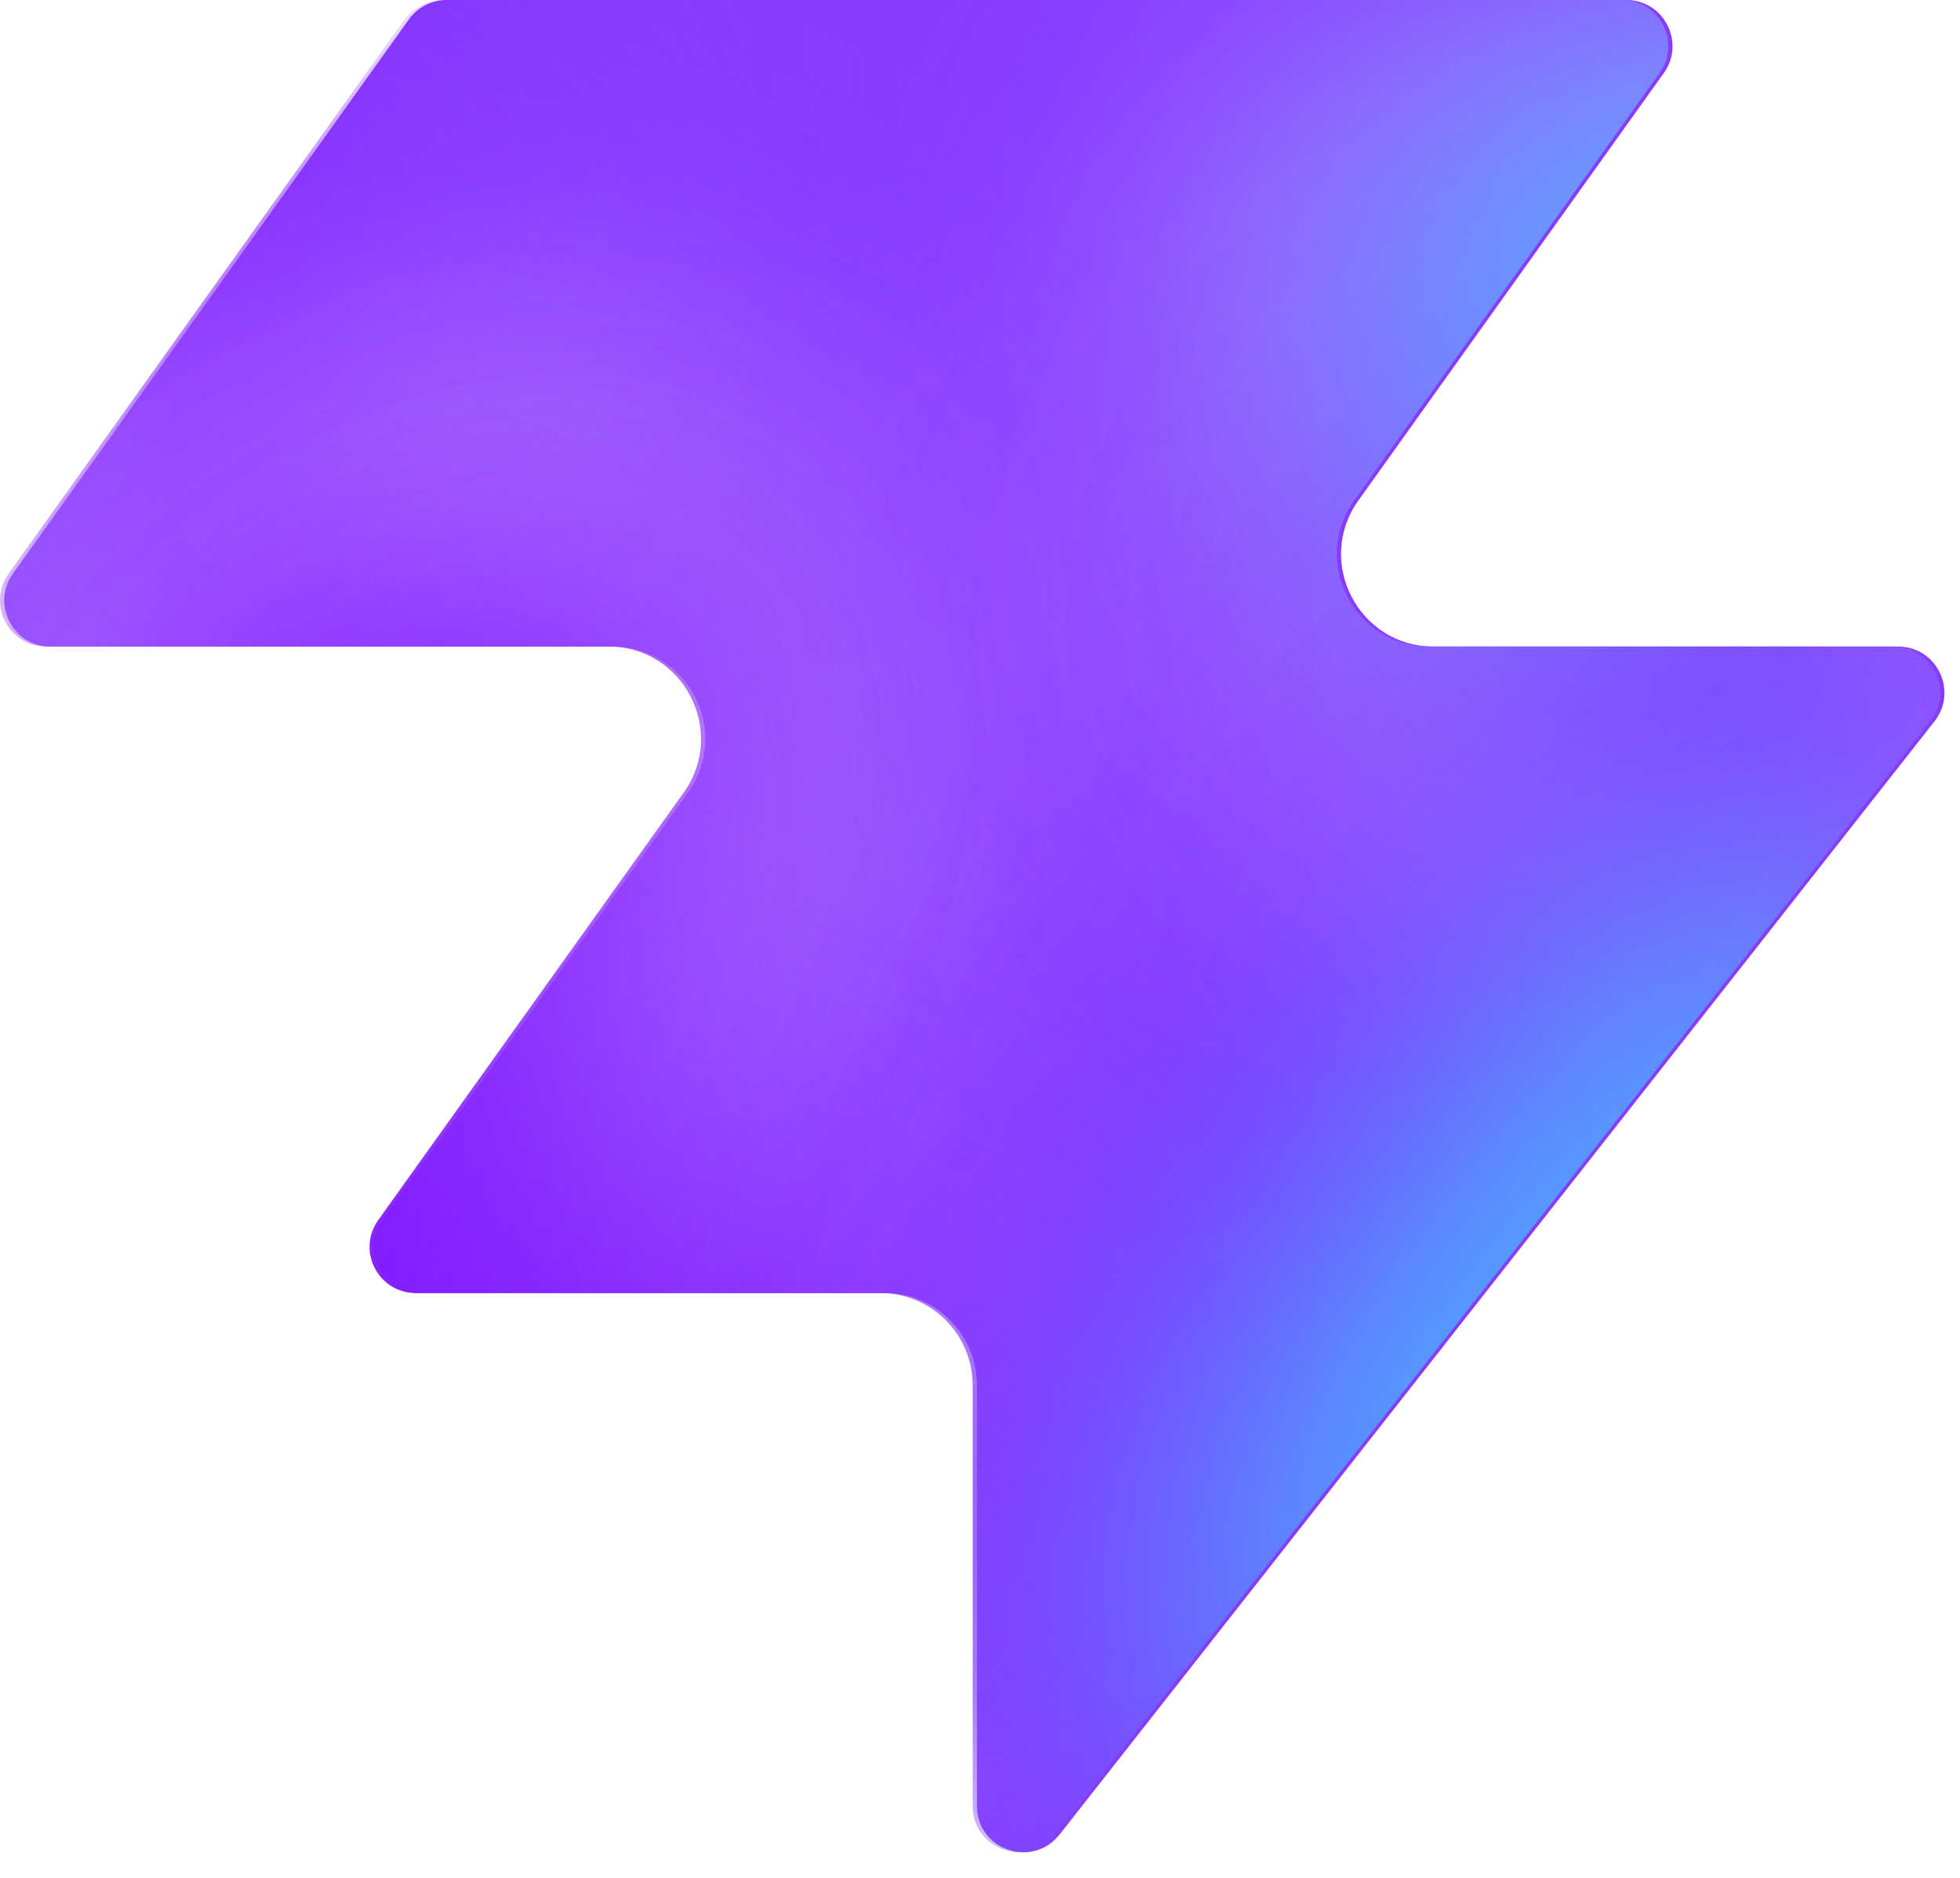
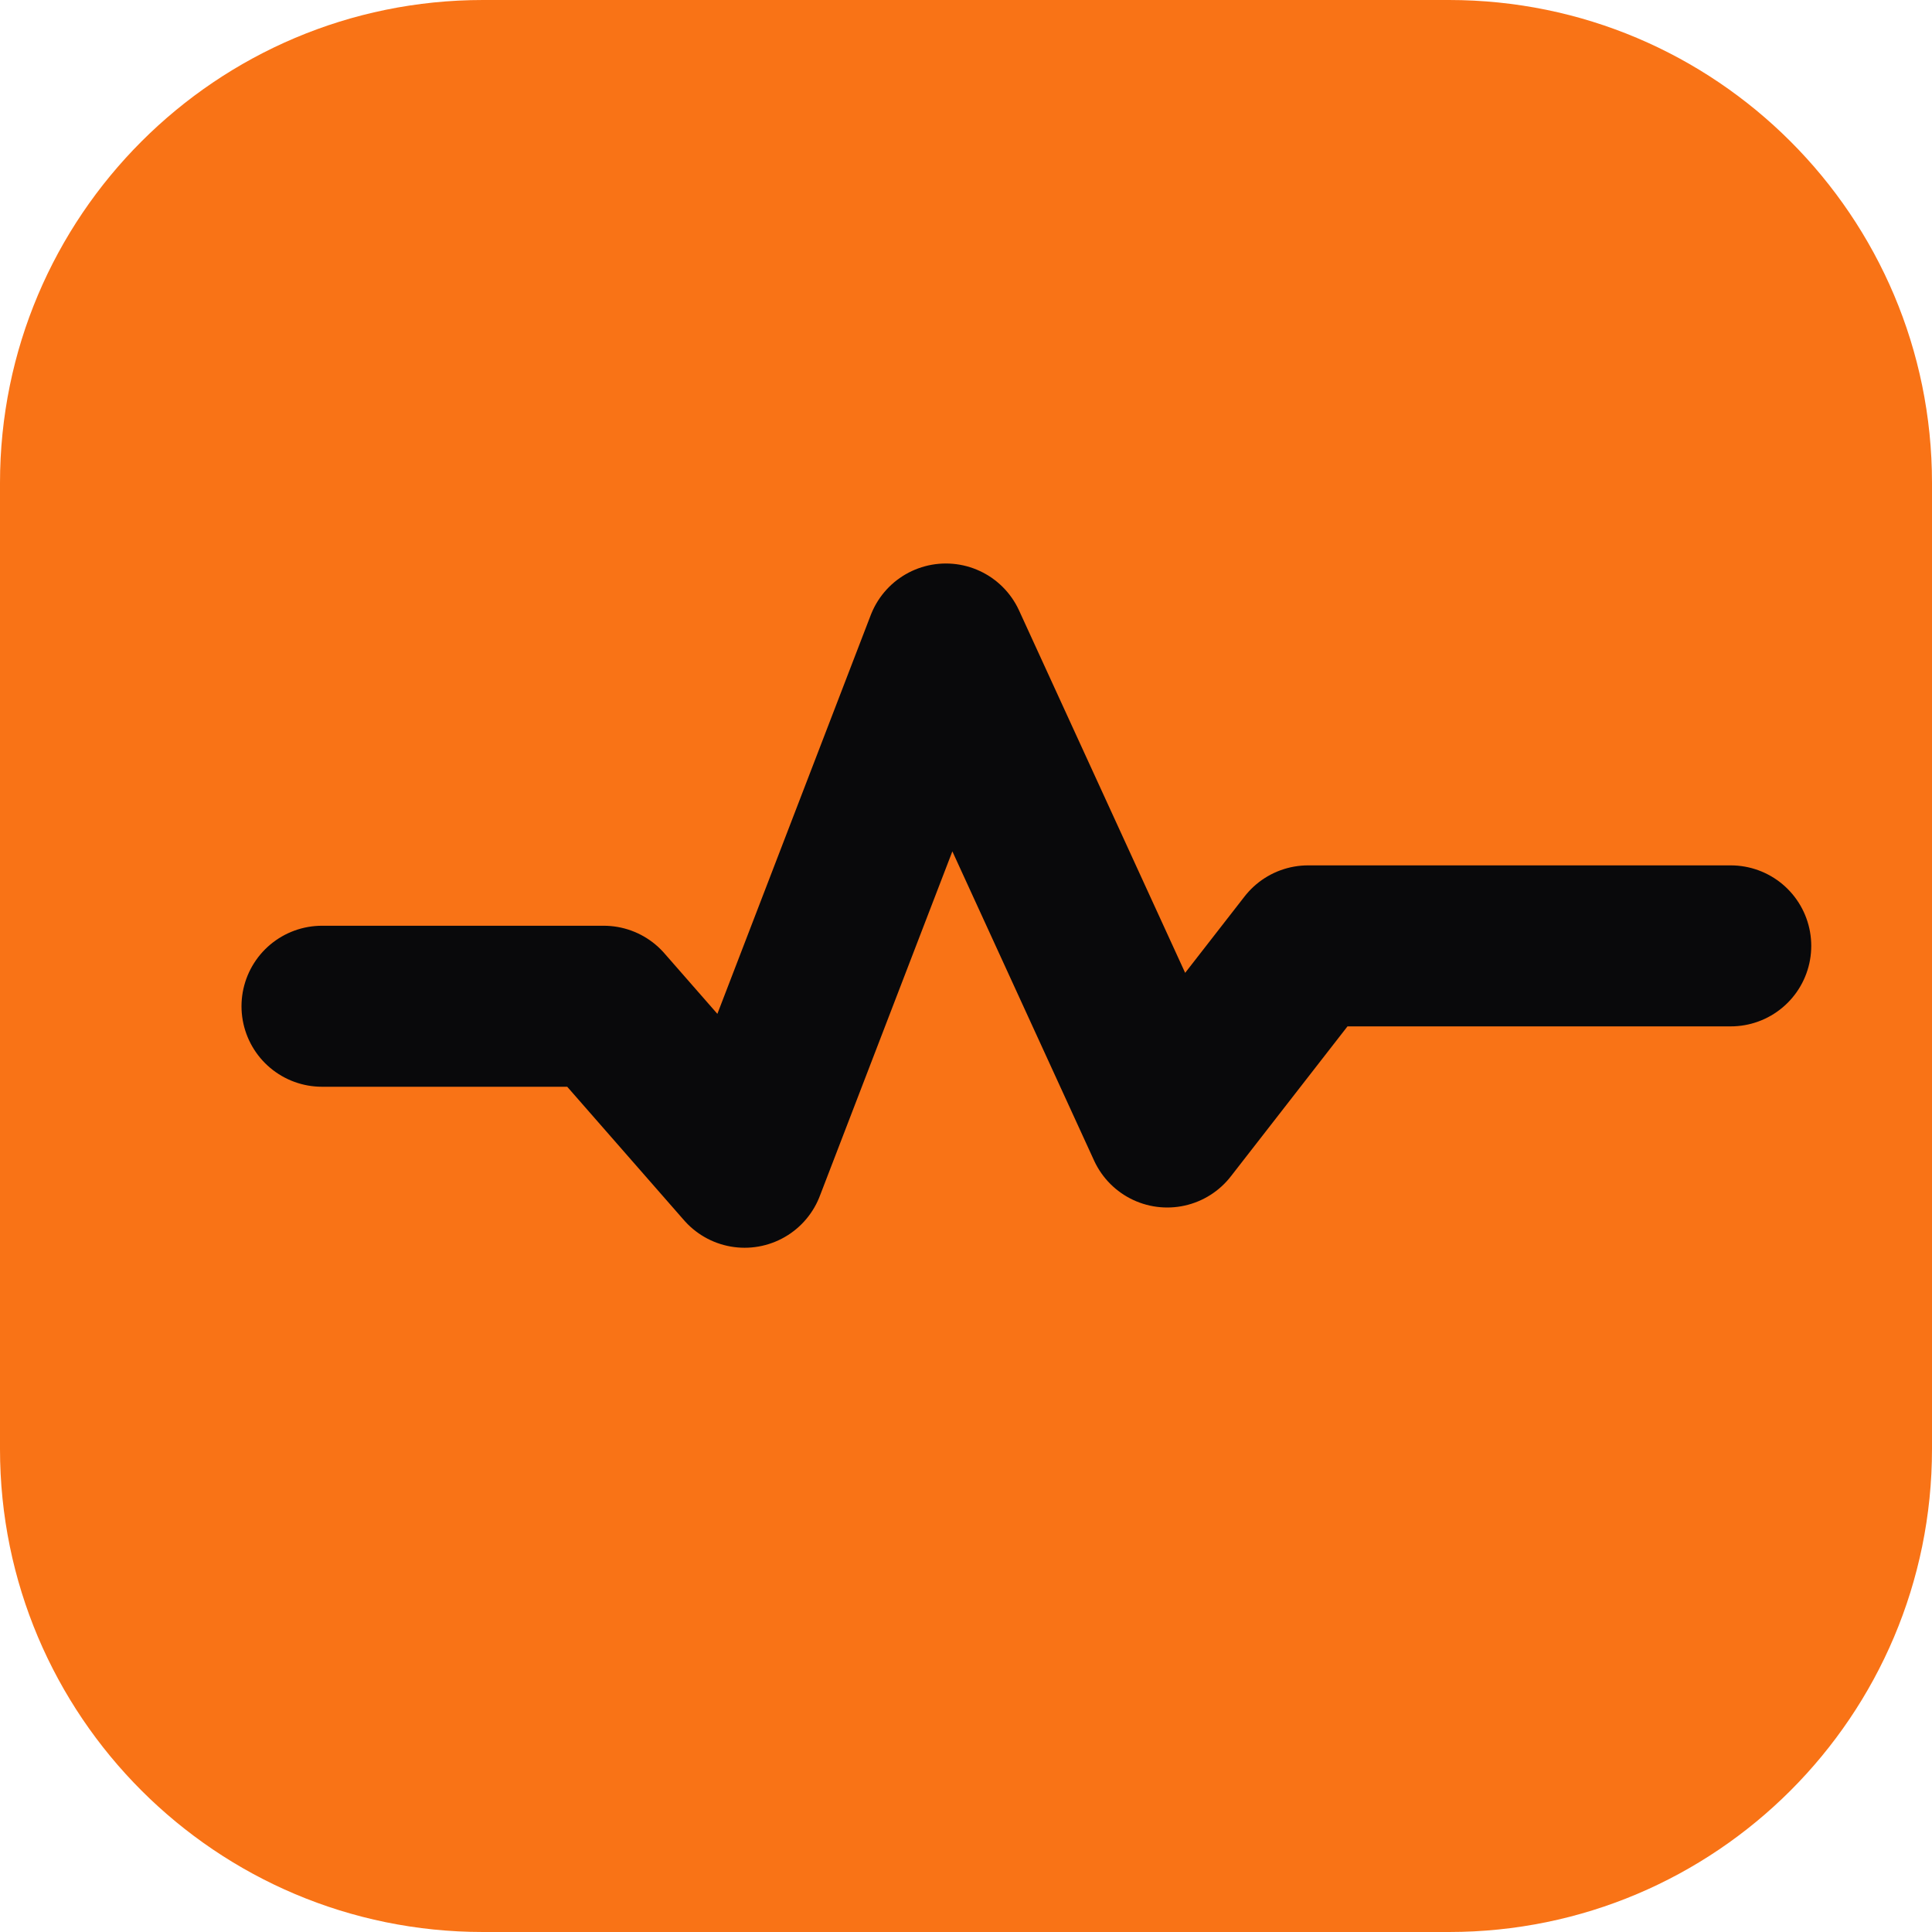
- <svg xmlns="http://www.w3.org/2000/svg" width="48" height="46" fill="none" viewBox="0 0 48 46">
-   <path fill="#863bff" d="M25.946 44.938c-.664.845-2.021.375-2.021-.698V33.937a2.26 2.26 0 0 0-2.262-2.262H10.287c-.92 0-1.456-1.04-.92-1.788l7.48-10.471c1.07-1.497 0-3.578-1.842-3.578H1.237c-.92 0-1.456-1.04-.92-1.788L10.013.474c.214-.297.556-.474.92-.474h28.894c.92 0 1.456 1.04.92 1.788l-7.48 10.471c-1.07 1.498 0 3.579 1.842 3.579h11.377c.943 0 1.473 1.088.89 1.83L25.947 44.94z" style="fill:#863bff;fill:color(display-p3 .525 .23 1);fill-opacity:1" />
-   <mask id="a" width="48" height="46" x="0" y="0" maskUnits="userSpaceOnUse" style="mask-type:alpha">
-     <path fill="#000" d="M25.842 44.938c-.664.844-2.021.375-2.021-.698V33.937a2.26 2.26 0 0 0-2.262-2.262H10.183c-.92 0-1.456-1.04-.92-1.788l7.48-10.471c1.07-1.498 0-3.579-1.842-3.579H1.133c-.92 0-1.456-1.04-.92-1.787L9.91.473c.214-.297.556-.474.92-.474h28.894c.92 0 1.456 1.04.92 1.788l-7.48 10.471c-1.07 1.498 0 3.578 1.842 3.578h11.377c.943 0 1.473 1.088.89 1.832L25.843 44.94z" style="fill:#000;fill-opacity:1" />
-   </mask>
-   <g mask="url(#a)">
-     <g filter="url(#b)">
-       <ellipse cx="5.508" cy="14.704" fill="#ede6ff" rx="5.508" ry="14.704" style="fill:#ede6ff;fill:color(display-p3 .927 .903 1);fill-opacity:1" transform="matrix(.00324 1 1 -.00324 -4.47 31.516)" />
-     </g>
-     <g filter="url(#c)">
-       <ellipse cx="10.399" cy="29.851" fill="#ede6ff" rx="10.399" ry="29.851" style="fill:#ede6ff;fill:color(display-p3 .927 .903 1);fill-opacity:1" transform="matrix(.00324 1 1 -.00324 -39.328 7.883)" />
-     </g>
-     <g filter="url(#d)">
-       <ellipse cx="5.508" cy="30.487" fill="#7e14ff" rx="5.508" ry="30.487" style="fill:#7e14ff;fill:color(display-p3 .492 .077 1);fill-opacity:1" transform="rotate(89.814 -25.913 -14.639)scale(1 -1)" />
-     </g>
-     <g filter="url(#e)">
-       <ellipse cx="5.508" cy="30.599" fill="#7e14ff" rx="5.508" ry="30.599" style="fill:#7e14ff;fill:color(display-p3 .492 .077 1);fill-opacity:1" transform="rotate(89.814 -32.644 -3.334)scale(1 -1)" />
-     </g>
-     <g filter="url(#f)">
-       <ellipse cx="5.508" cy="30.599" fill="#7e14ff" rx="5.508" ry="30.599" style="fill:#7e14ff;fill:color(display-p3 .492 .077 1);fill-opacity:1" transform="matrix(.00324 1 1 -.00324 -34.34 30.47)" />
-     </g>
-     <g filter="url(#g)">
-       <ellipse cx="14.072" cy="22.078" fill="#ede6ff" rx="14.072" ry="22.078" style="fill:#ede6ff;fill:color(display-p3 .927 .903 1);fill-opacity:1" transform="rotate(93.35 24.506 48.493)scale(-1 1)" />
-     </g>
-     <g filter="url(#h)">
-       <ellipse cx="3.47" cy="21.501" fill="#7e14ff" rx="3.47" ry="21.501" style="fill:#7e14ff;fill:color(display-p3 .492 .077 1);fill-opacity:1" transform="rotate(89.009 28.708 47.59)scale(-1 1)" />
-     </g>
-     <g filter="url(#i)">
-       <ellipse cx="3.47" cy="21.501" fill="#7e14ff" rx="3.47" ry="21.501" style="fill:#7e14ff;fill:color(display-p3 .492 .077 1);fill-opacity:1" transform="rotate(89.009 28.708 47.59)scale(-1 1)" />
-     </g>
-     <g filter="url(#j)">
-       <ellipse cx=".387" cy="8.972" fill="#7e14ff" rx="4.407" ry="29.108" style="fill:#7e14ff;fill:color(display-p3 .492 .077 1);fill-opacity:1" transform="rotate(39.51 .387 8.972)" />
-     </g>
-     <g filter="url(#k)">
-       <ellipse cx="47.523" cy="-6.092" fill="#7e14ff" rx="4.407" ry="29.108" style="fill:#7e14ff;fill:color(display-p3 .492 .077 1);fill-opacity:1" transform="rotate(37.892 47.523 -6.092)" />
-     </g>
-     <g filter="url(#l)">
-       <ellipse cx="41.412" cy="6.333" fill="#47bfff" rx="5.971" ry="9.665" style="fill:#47bfff;fill:color(display-p3 .28 .748 1);fill-opacity:1" transform="rotate(37.892 41.412 6.333)" />
-     </g>
-     <g filter="url(#m)">
-       <ellipse cx="-1.879" cy="38.332" fill="#7e14ff" rx="4.407" ry="29.108" style="fill:#7e14ff;fill:color(display-p3 .492 .077 1);fill-opacity:1" transform="rotate(37.892 -1.88 38.332)" />
-     </g>
-     <g filter="url(#n)">
-       <ellipse cx="-1.879" cy="38.332" fill="#7e14ff" rx="4.407" ry="29.108" style="fill:#7e14ff;fill:color(display-p3 .492 .077 1);fill-opacity:1" transform="rotate(37.892 -1.88 38.332)" />
-     </g>
-     <g filter="url(#o)">
-       <ellipse cx="35.651" cy="29.907" fill="#7e14ff" rx="4.407" ry="29.108" style="fill:#7e14ff;fill:color(display-p3 .492 .077 1);fill-opacity:1" transform="rotate(37.892 35.651 29.907)" />
-     </g>
-     <g filter="url(#p)">
-       <ellipse cx="38.418" cy="32.4" fill="#47bfff" rx="5.971" ry="15.297" style="fill:#47bfff;fill:color(display-p3 .28 .748 1);fill-opacity:1" transform="rotate(37.892 38.418 32.4)" />
-     </g>
-   </g>
-   <defs>
-     <filter id="b" width="60.045" height="41.654" x="-19.77" y="16.149" color-interpolation-filters="sRGB" filterUnits="userSpaceOnUse">
-       <feFlood flood-opacity="0" result="BackgroundImageFix" />
-       <feBlend in="SourceGraphic" in2="BackgroundImageFix" result="shape" />
-       <feGaussianBlur result="effect1_foregroundBlur_2002_17158" stdDeviation="7.659" />
-     </filter>
-     <filter id="c" width="90.34" height="51.437" x="-54.613" y="-7.533" color-interpolation-filters="sRGB" filterUnits="userSpaceOnUse">
-       <feFlood flood-opacity="0" result="BackgroundImageFix" />
-       <feBlend in="SourceGraphic" in2="BackgroundImageFix" result="shape" />
-       <feGaussianBlur result="effect1_foregroundBlur_2002_17158" stdDeviation="7.659" />
-     </filter>
-     <filter id="d" width="79.355" height="29.4" x="-49.64" y="2.03" color-interpolation-filters="sRGB" filterUnits="userSpaceOnUse">
-       <feFlood flood-opacity="0" result="BackgroundImageFix" />
-       <feBlend in="SourceGraphic" in2="BackgroundImageFix" result="shape" />
-       <feGaussianBlur result="effect1_foregroundBlur_2002_17158" stdDeviation="4.596" />
-     </filter>
-     <filter id="e" width="79.579" height="29.4" x="-45.045" y="20.029" color-interpolation-filters="sRGB" filterUnits="userSpaceOnUse">
-       <feFlood flood-opacity="0" result="BackgroundImageFix" />
-       <feBlend in="SourceGraphic" in2="BackgroundImageFix" result="shape" />
-       <feGaussianBlur result="effect1_foregroundBlur_2002_17158" stdDeviation="4.596" />
-     </filter>
-     <filter id="f" width="79.579" height="29.4" x="-43.513" y="21.178" color-interpolation-filters="sRGB" filterUnits="userSpaceOnUse">
-       <feFlood flood-opacity="0" result="BackgroundImageFix" />
-       <feBlend in="SourceGraphic" in2="BackgroundImageFix" result="shape" />
-       <feGaussianBlur result="effect1_foregroundBlur_2002_17158" stdDeviation="4.596" />
-     </filter>
-     <filter id="g" width="74.749" height="58.852" x="15.756" y="-17.901" color-interpolation-filters="sRGB" filterUnits="userSpaceOnUse">
-       <feFlood flood-opacity="0" result="BackgroundImageFix" />
-       <feBlend in="SourceGraphic" in2="BackgroundImageFix" result="shape" />
-       <feGaussianBlur result="effect1_foregroundBlur_2002_17158" stdDeviation="7.659" />
-     </filter>
-     <filter id="h" width="61.377" height="25.362" x="23.548" y="2.284" color-interpolation-filters="sRGB" filterUnits="userSpaceOnUse">
-       <feFlood flood-opacity="0" result="BackgroundImageFix" />
-       <feBlend in="SourceGraphic" in2="BackgroundImageFix" result="shape" />
-       <feGaussianBlur result="effect1_foregroundBlur_2002_17158" stdDeviation="4.596" />
-     </filter>
-     <filter id="i" width="61.377" height="25.362" x="23.548" y="2.284" color-interpolation-filters="sRGB" filterUnits="userSpaceOnUse">
-       <feFlood flood-opacity="0" result="BackgroundImageFix" />
-       <feBlend in="SourceGraphic" in2="BackgroundImageFix" result="shape" />
-       <feGaussianBlur result="effect1_foregroundBlur_2002_17158" stdDeviation="4.596" />
-     </filter>
-     <filter id="j" width="56.045" height="63.649" x="-27.636" y="-22.853" color-interpolation-filters="sRGB" filterUnits="userSpaceOnUse">
-       <feFlood flood-opacity="0" result="BackgroundImageFix" />
-       <feBlend in="SourceGraphic" in2="BackgroundImageFix" result="shape" />
-       <feGaussianBlur result="effect1_foregroundBlur_2002_17158" stdDeviation="4.596" />
-     </filter>
-     <filter id="k" width="54.814" height="64.646" x="20.116" y="-38.415" color-interpolation-filters="sRGB" filterUnits="userSpaceOnUse">
-       <feFlood flood-opacity="0" result="BackgroundImageFix" />
-       <feBlend in="SourceGraphic" in2="BackgroundImageFix" result="shape" />
-       <feGaussianBlur result="effect1_foregroundBlur_2002_17158" stdDeviation="4.596" />
-     </filter>
-     <filter id="l" width="33.541" height="35.313" x="24.641" y="-11.323" color-interpolation-filters="sRGB" filterUnits="userSpaceOnUse">
-       <feFlood flood-opacity="0" result="BackgroundImageFix" />
-       <feBlend in="SourceGraphic" in2="BackgroundImageFix" result="shape" />
-       <feGaussianBlur result="effect1_foregroundBlur_2002_17158" stdDeviation="4.596" />
-     </filter>
-     <filter id="m" width="54.814" height="64.646" x="-29.286" y="6.009" color-interpolation-filters="sRGB" filterUnits="userSpaceOnUse">
-       <feFlood flood-opacity="0" result="BackgroundImageFix" />
-       <feBlend in="SourceGraphic" in2="BackgroundImageFix" result="shape" />
-       <feGaussianBlur result="effect1_foregroundBlur_2002_17158" stdDeviation="4.596" />
-     </filter>
-     <filter id="n" width="54.814" height="64.646" x="-29.286" y="6.009" color-interpolation-filters="sRGB" filterUnits="userSpaceOnUse">
-       <feFlood flood-opacity="0" result="BackgroundImageFix" />
-       <feBlend in="SourceGraphic" in2="BackgroundImageFix" result="shape" />
-       <feGaussianBlur result="effect1_foregroundBlur_2002_17158" stdDeviation="4.596" />
-     </filter>
-     <filter id="o" width="54.814" height="64.646" x="8.244" y="-2.416" color-interpolation-filters="sRGB" filterUnits="userSpaceOnUse">
-       <feFlood flood-opacity="0" result="BackgroundImageFix" />
-       <feBlend in="SourceGraphic" in2="BackgroundImageFix" result="shape" />
-       <feGaussianBlur result="effect1_foregroundBlur_2002_17158" stdDeviation="4.596" />
-     </filter>
-     <filter id="p" width="39.409" height="43.623" x="18.713" y="10.588" color-interpolation-filters="sRGB" filterUnits="userSpaceOnUse">
-       <feFlood flood-opacity="0" result="BackgroundImageFix" />
-       <feBlend in="SourceGraphic" in2="BackgroundImageFix" result="shape" />
-       <feGaussianBlur result="effect1_foregroundBlur_2002_17158" stdDeviation="4.596" />
-     </filter>
-   </defs>
+ <svg xmlns="http://www.w3.org/2000/svg" viewBox="0 0 48 48" fill="none">
+   <rect width="48" height="48" rx="12" fill="#f97316" />
+   <path d="M8 25h7l3.5 4 5-13 5.5 12 3.5-4.5h2.5 8" stroke="#09090b" stroke-width="4" stroke-linecap="round" stroke-linejoin="round" />
</svg>
